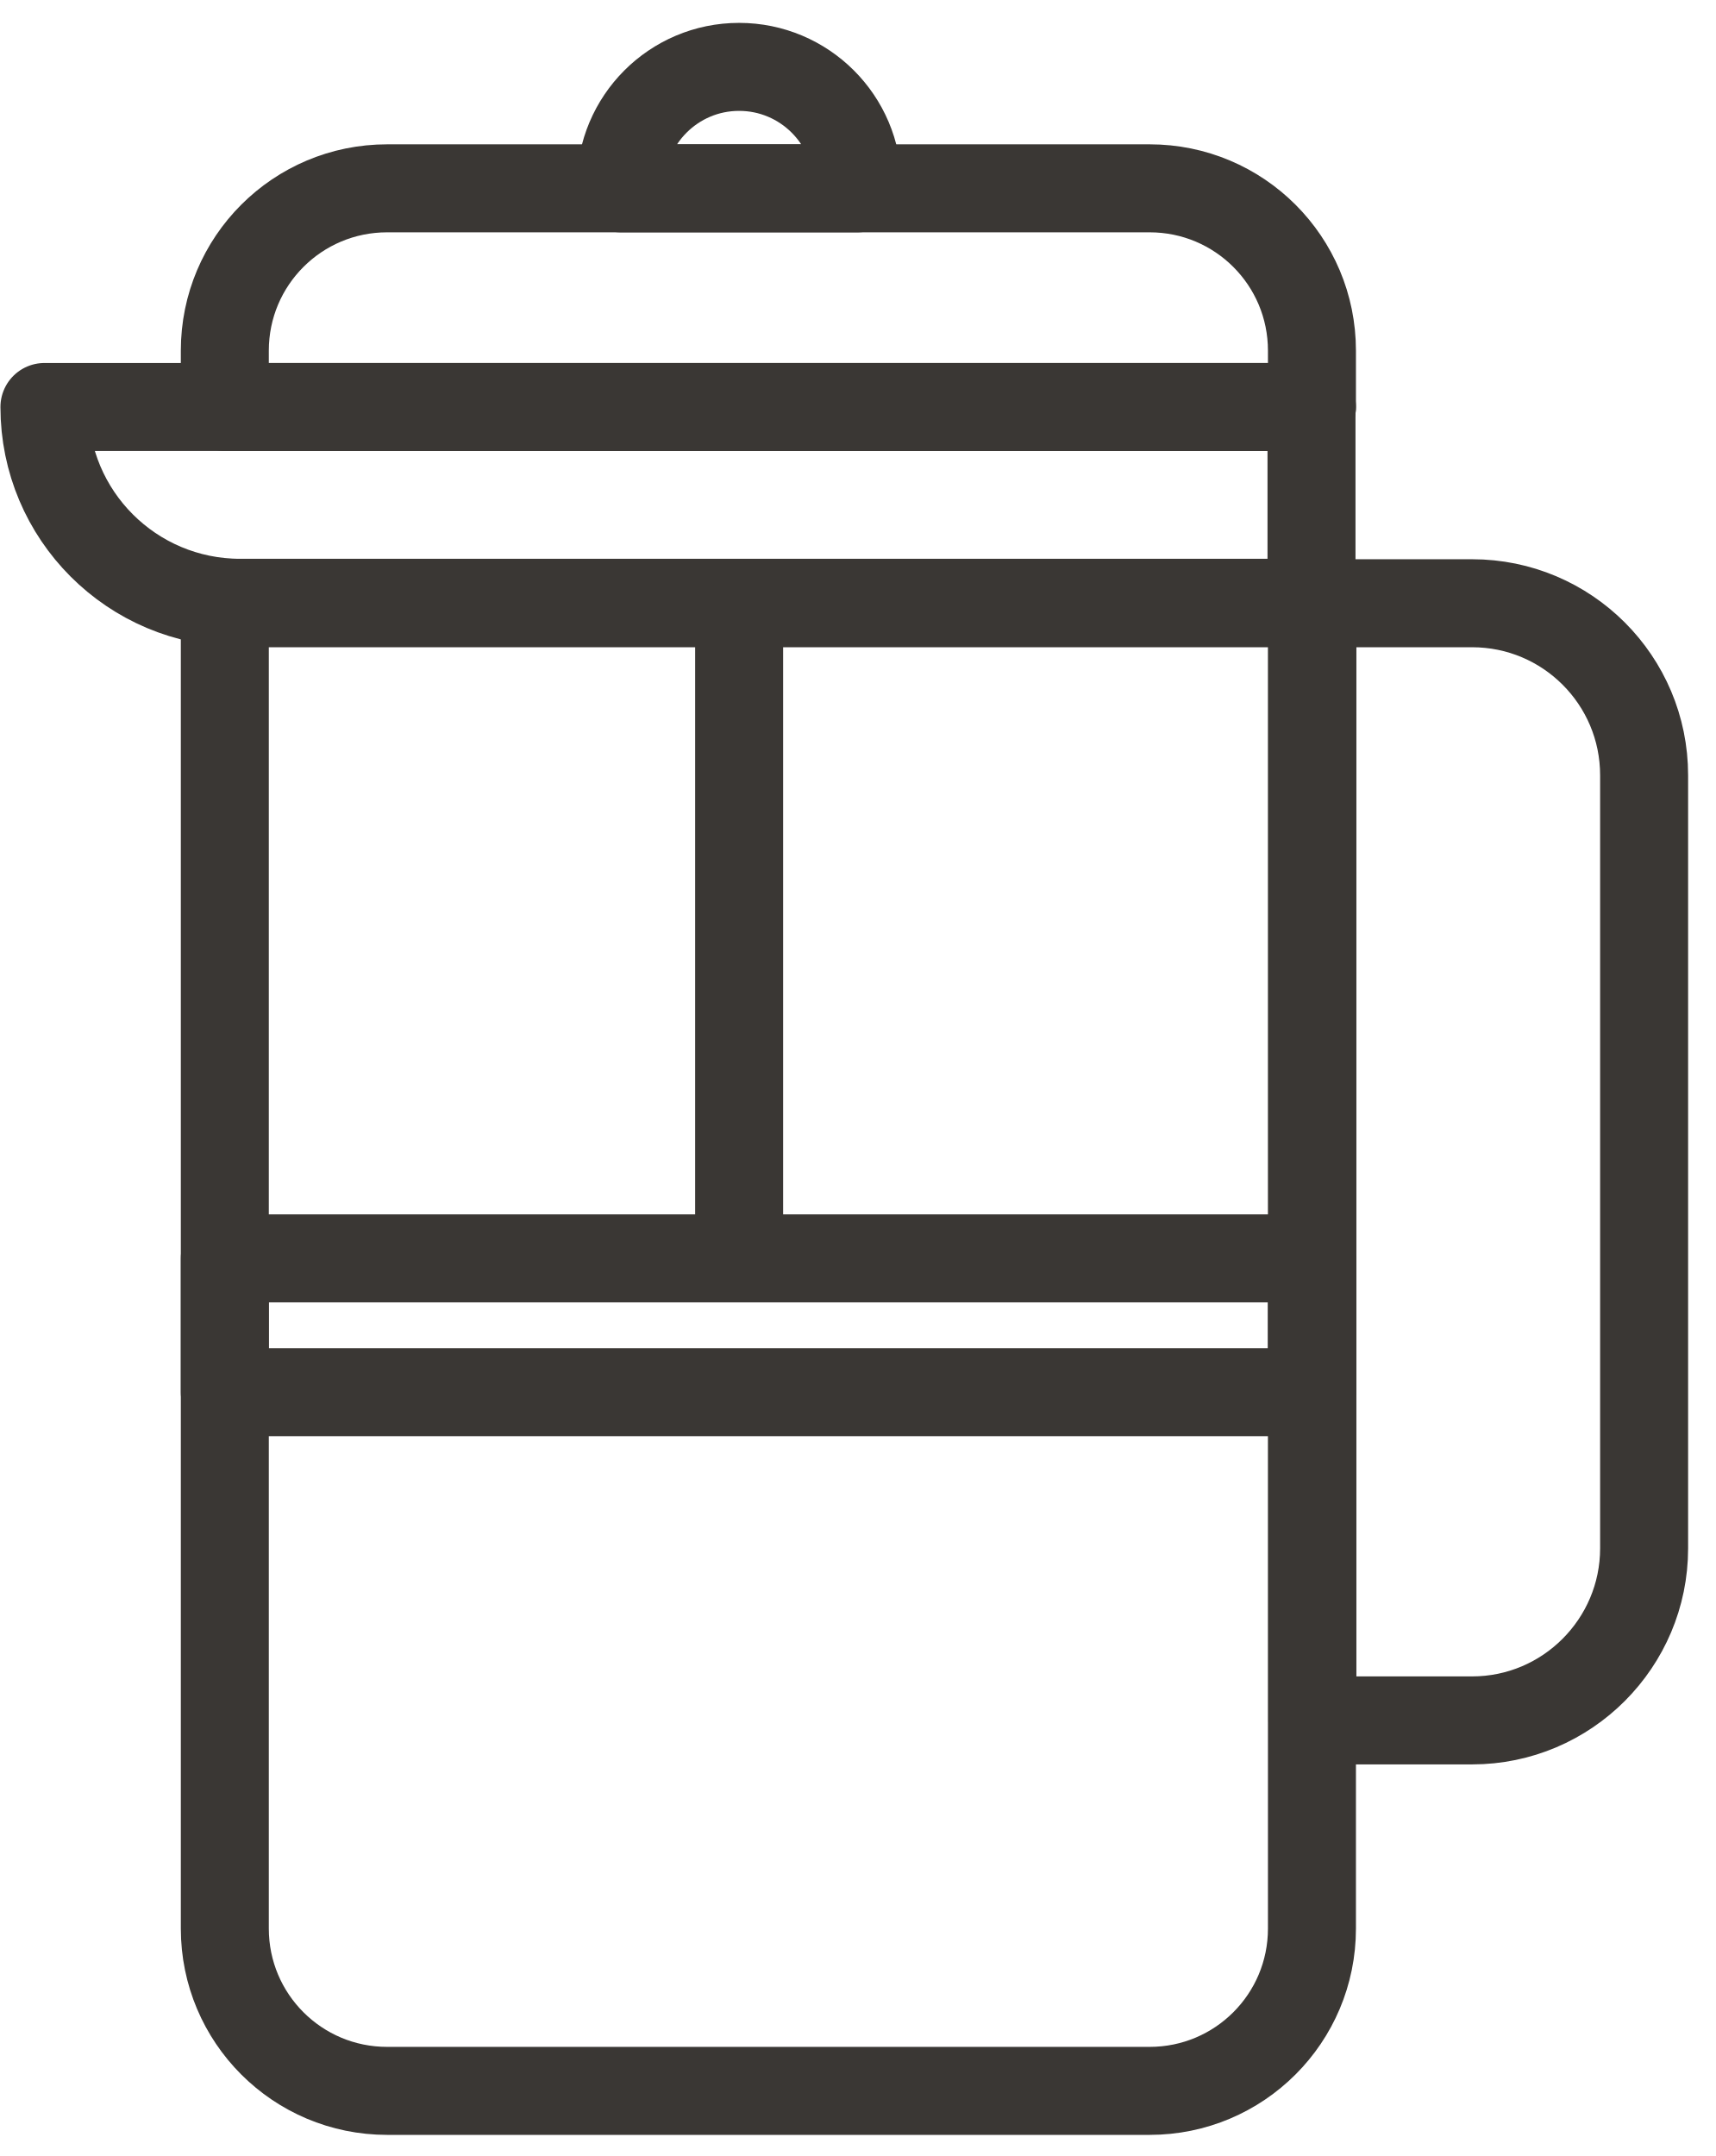
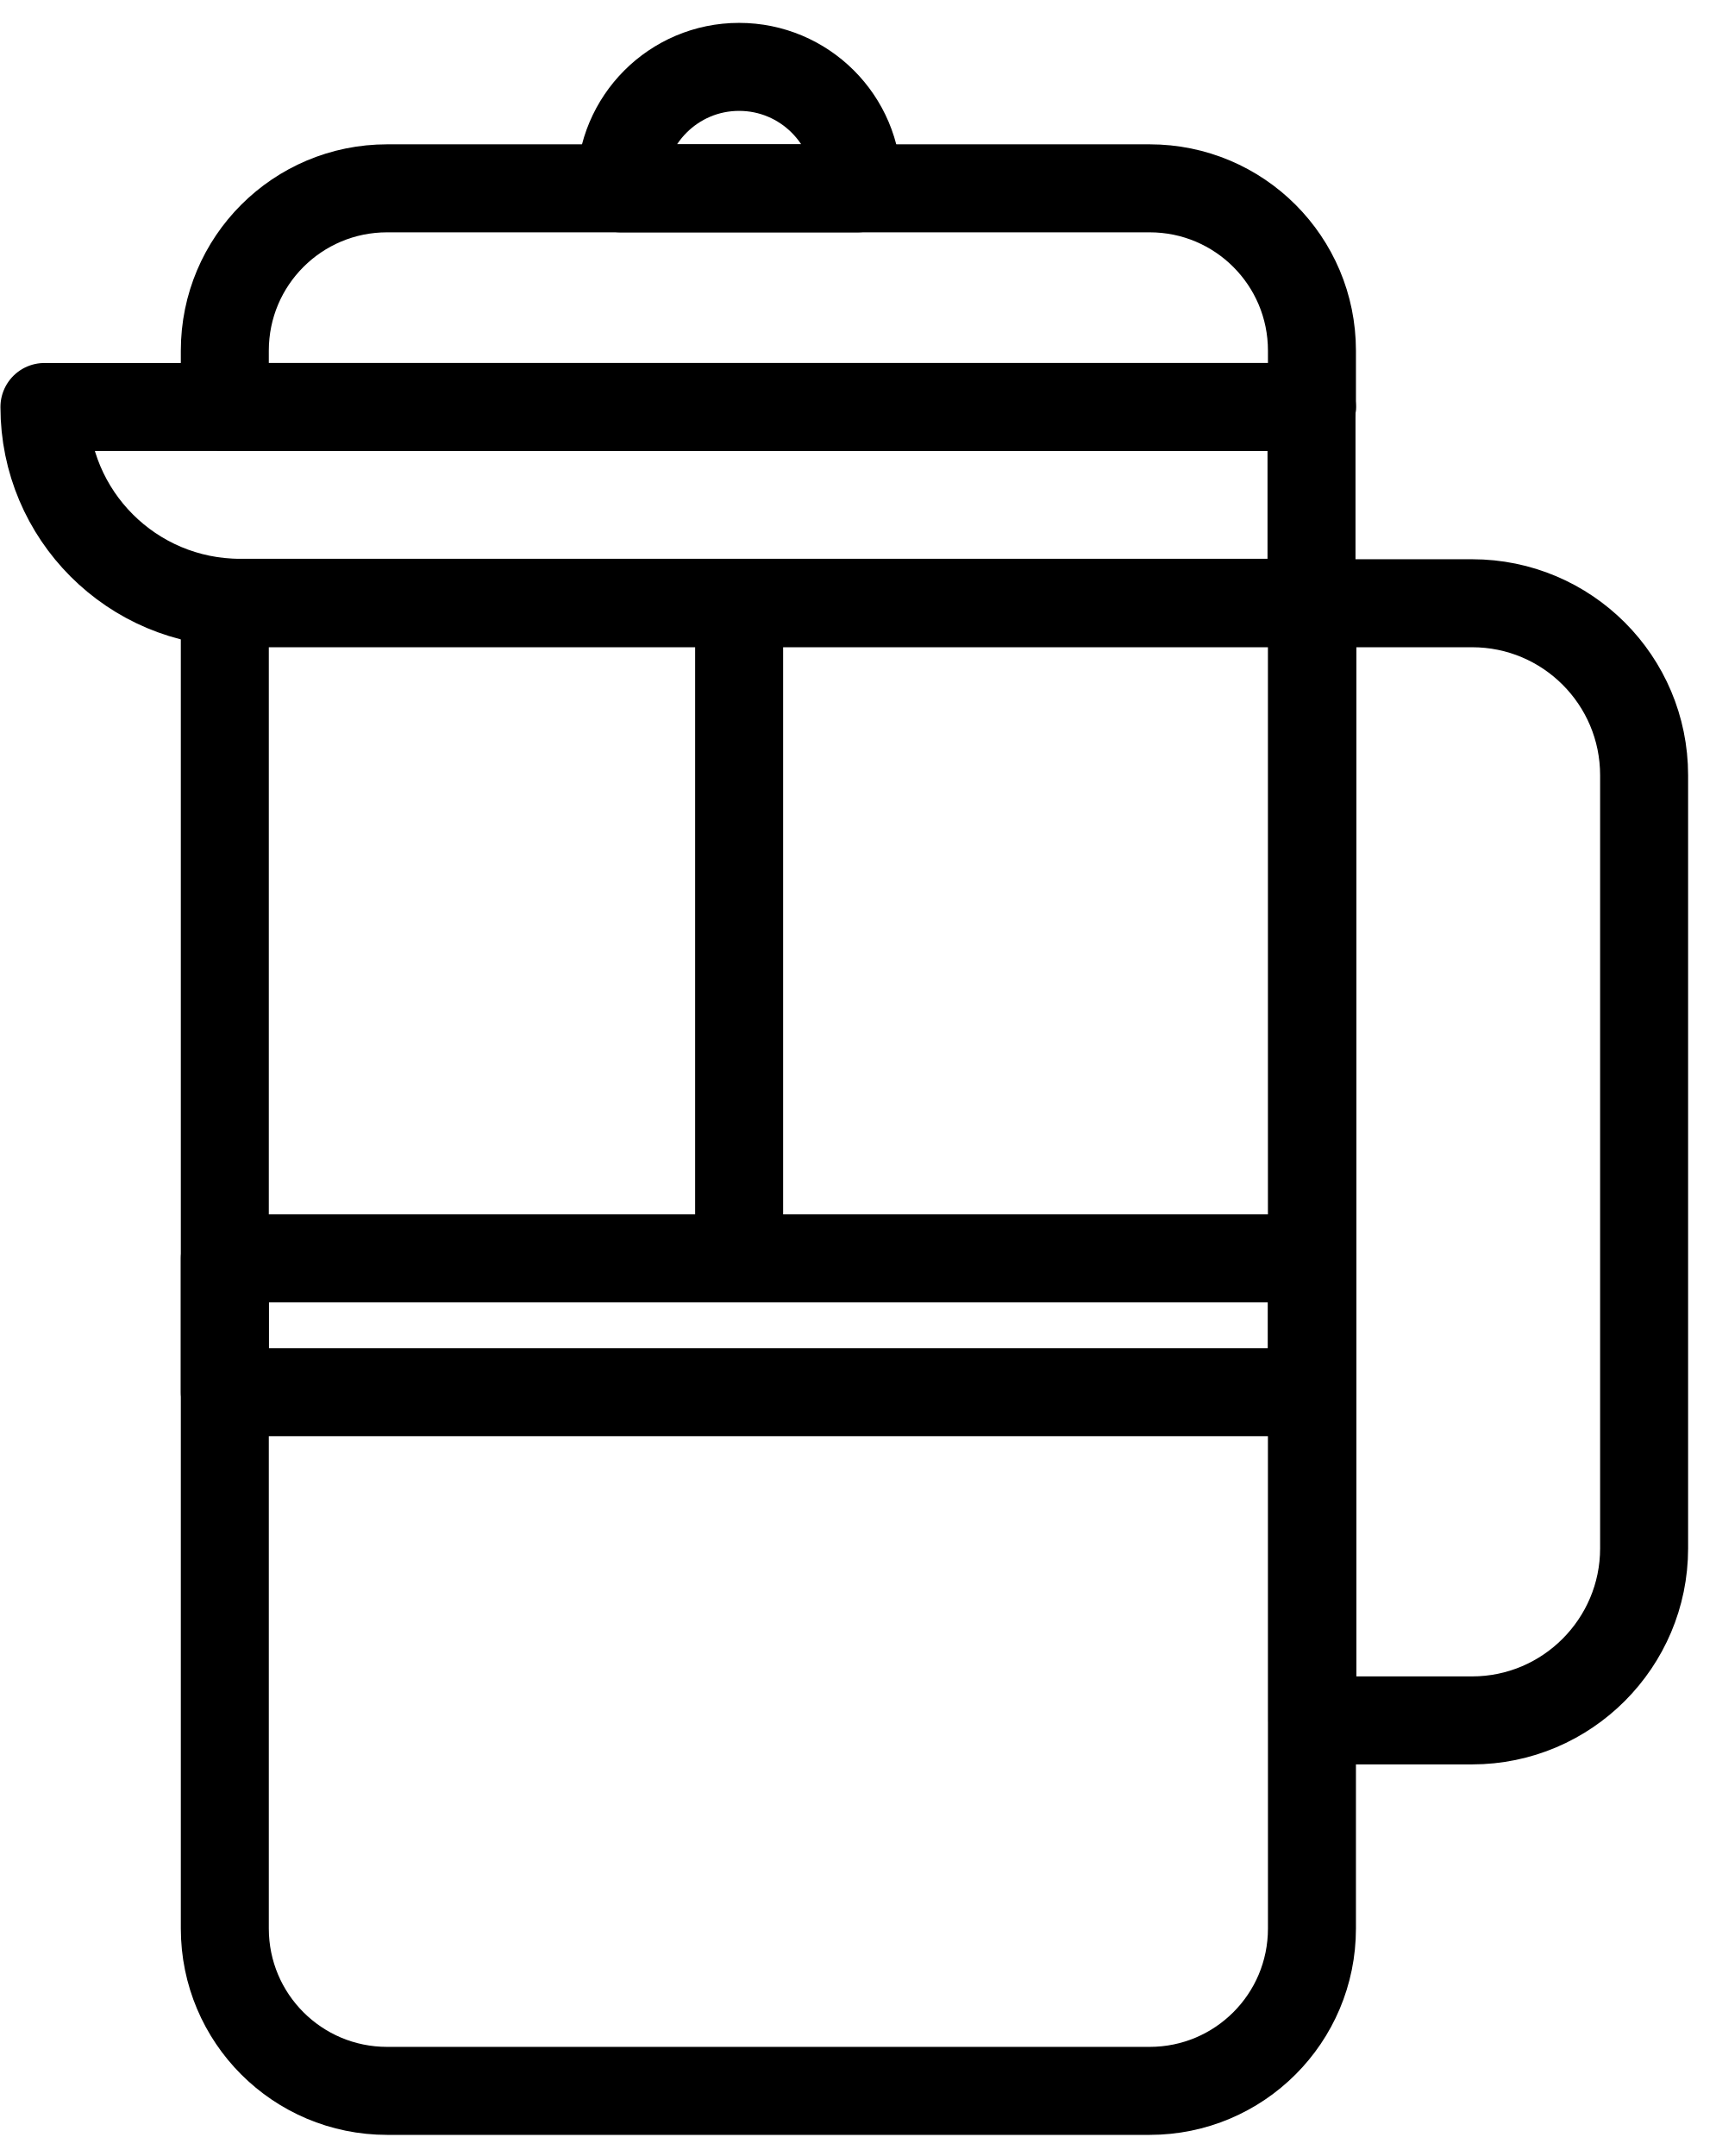
- <svg xmlns="http://www.w3.org/2000/svg" width="39" height="49" viewBox="0 0 39 49" fill="none">
-   <path d="M26.13 47.52H8.8C6.76 47.52 5.11 45.87 5.11 43.83V13.71H29.82V43.83C29.82 45.87 28.17 47.52 26.13 47.52Z" stroke="#3A3734" stroke-width="2" stroke-miterlimit="10" stroke-linecap="round" stroke-linejoin="round" />
-   <path d="M29.82 9.25H1.01C1.01 11.71 3 13.7 5.46 13.7H29.81V9.25H29.82Z" stroke="#3A3734" stroke-width="2" stroke-miterlimit="10" stroke-linecap="round" stroke-linejoin="round" />
-   <path d="M29.82 9.25H5.11V7.97C5.11 5.93 6.76 4.28 8.8 4.28H26.13C28.17 4.28 29.82 5.93 29.82 7.97V9.25Z" stroke="#3A3734" stroke-width="2" stroke-miterlimit="10" stroke-linecap="round" stroke-linejoin="round" />
-   <path d="M19.49 4.28H14.11V4.21C14.11 2.73 15.31 1.52 16.8 1.52C18.28 1.52 19.49 2.72 19.49 4.21V4.28Z" stroke="#3A3734" stroke-width="2" stroke-miterlimit="10" stroke-linecap="round" stroke-linejoin="round" />
-   <path d="M33.46 39.1H29.83V13.71H33.46C35.62 13.71 37.37 15.46 37.37 17.62V35.19C37.37 37.34 35.62 39.1 33.46 39.1Z" stroke="#3A3734" stroke-width="2" stroke-miterlimit="10" stroke-linecap="round" stroke-linejoin="round" />
-   <path d="M29.82 28.6H5.11V31.64H29.82V28.6Z" stroke="#3A3734" stroke-width="2" stroke-miterlimit="10" stroke-linecap="round" stroke-linejoin="round" />
-   <path d="M16.8 14.1V27.85" stroke="#3A3734" stroke-width="2" stroke-miterlimit="10" stroke-linecap="round" stroke-linejoin="round" />
+ <svg xmlns="http://www.w3.org/2000/svg" viewBox="0 0 39 49" fill="none">
+   <path d="M26.13 47.52H8.8C6.76 47.52 5.11 45.87 5.11 43.83V13.71H29.82V43.83C29.82 45.87 28.17 47.52 26.13 47.52Z" stroke="black" stroke-width="2" stroke-miterlimit="10" stroke-linecap="round" stroke-linejoin="round" />
+   <path d="M29.82 9.25H1.01C1.01 11.71 3 13.7 5.46 13.7H29.81V9.25H29.82Z" stroke="black" stroke-width="2" stroke-miterlimit="10" stroke-linecap="round" stroke-linejoin="round" />
+   <path d="M29.82 9.25H5.11V7.97C5.11 5.93 6.76 4.28 8.8 4.28H26.13C28.17 4.28 29.82 5.93 29.82 7.97V9.25Z" stroke="black" stroke-width="2" stroke-miterlimit="10" stroke-linecap="round" stroke-linejoin="round" />
+   <path d="M19.49 4.28H14.11V4.21C14.11 2.73 15.31 1.52 16.8 1.52C18.28 1.52 19.49 2.72 19.49 4.21V4.28Z" stroke="black" stroke-width="2" stroke-miterlimit="10" stroke-linecap="round" stroke-linejoin="round" />
+   <path d="M33.46 39.1H29.83V13.71H33.46C35.62 13.71 37.37 15.46 37.37 17.62V35.19C37.37 37.34 35.62 39.1 33.46 39.1Z" stroke="black" stroke-width="2" stroke-miterlimit="10" stroke-linecap="round" stroke-linejoin="round" />
+   <path d="M29.82 28.6H5.11V31.64H29.82V28.6Z" stroke="black" stroke-width="2" stroke-miterlimit="10" stroke-linecap="round" stroke-linejoin="round" />
+   <path d="M16.8 14.1V27.85" stroke="black" stroke-width="2" stroke-miterlimit="10" stroke-linecap="round" stroke-linejoin="round" />
</svg>
